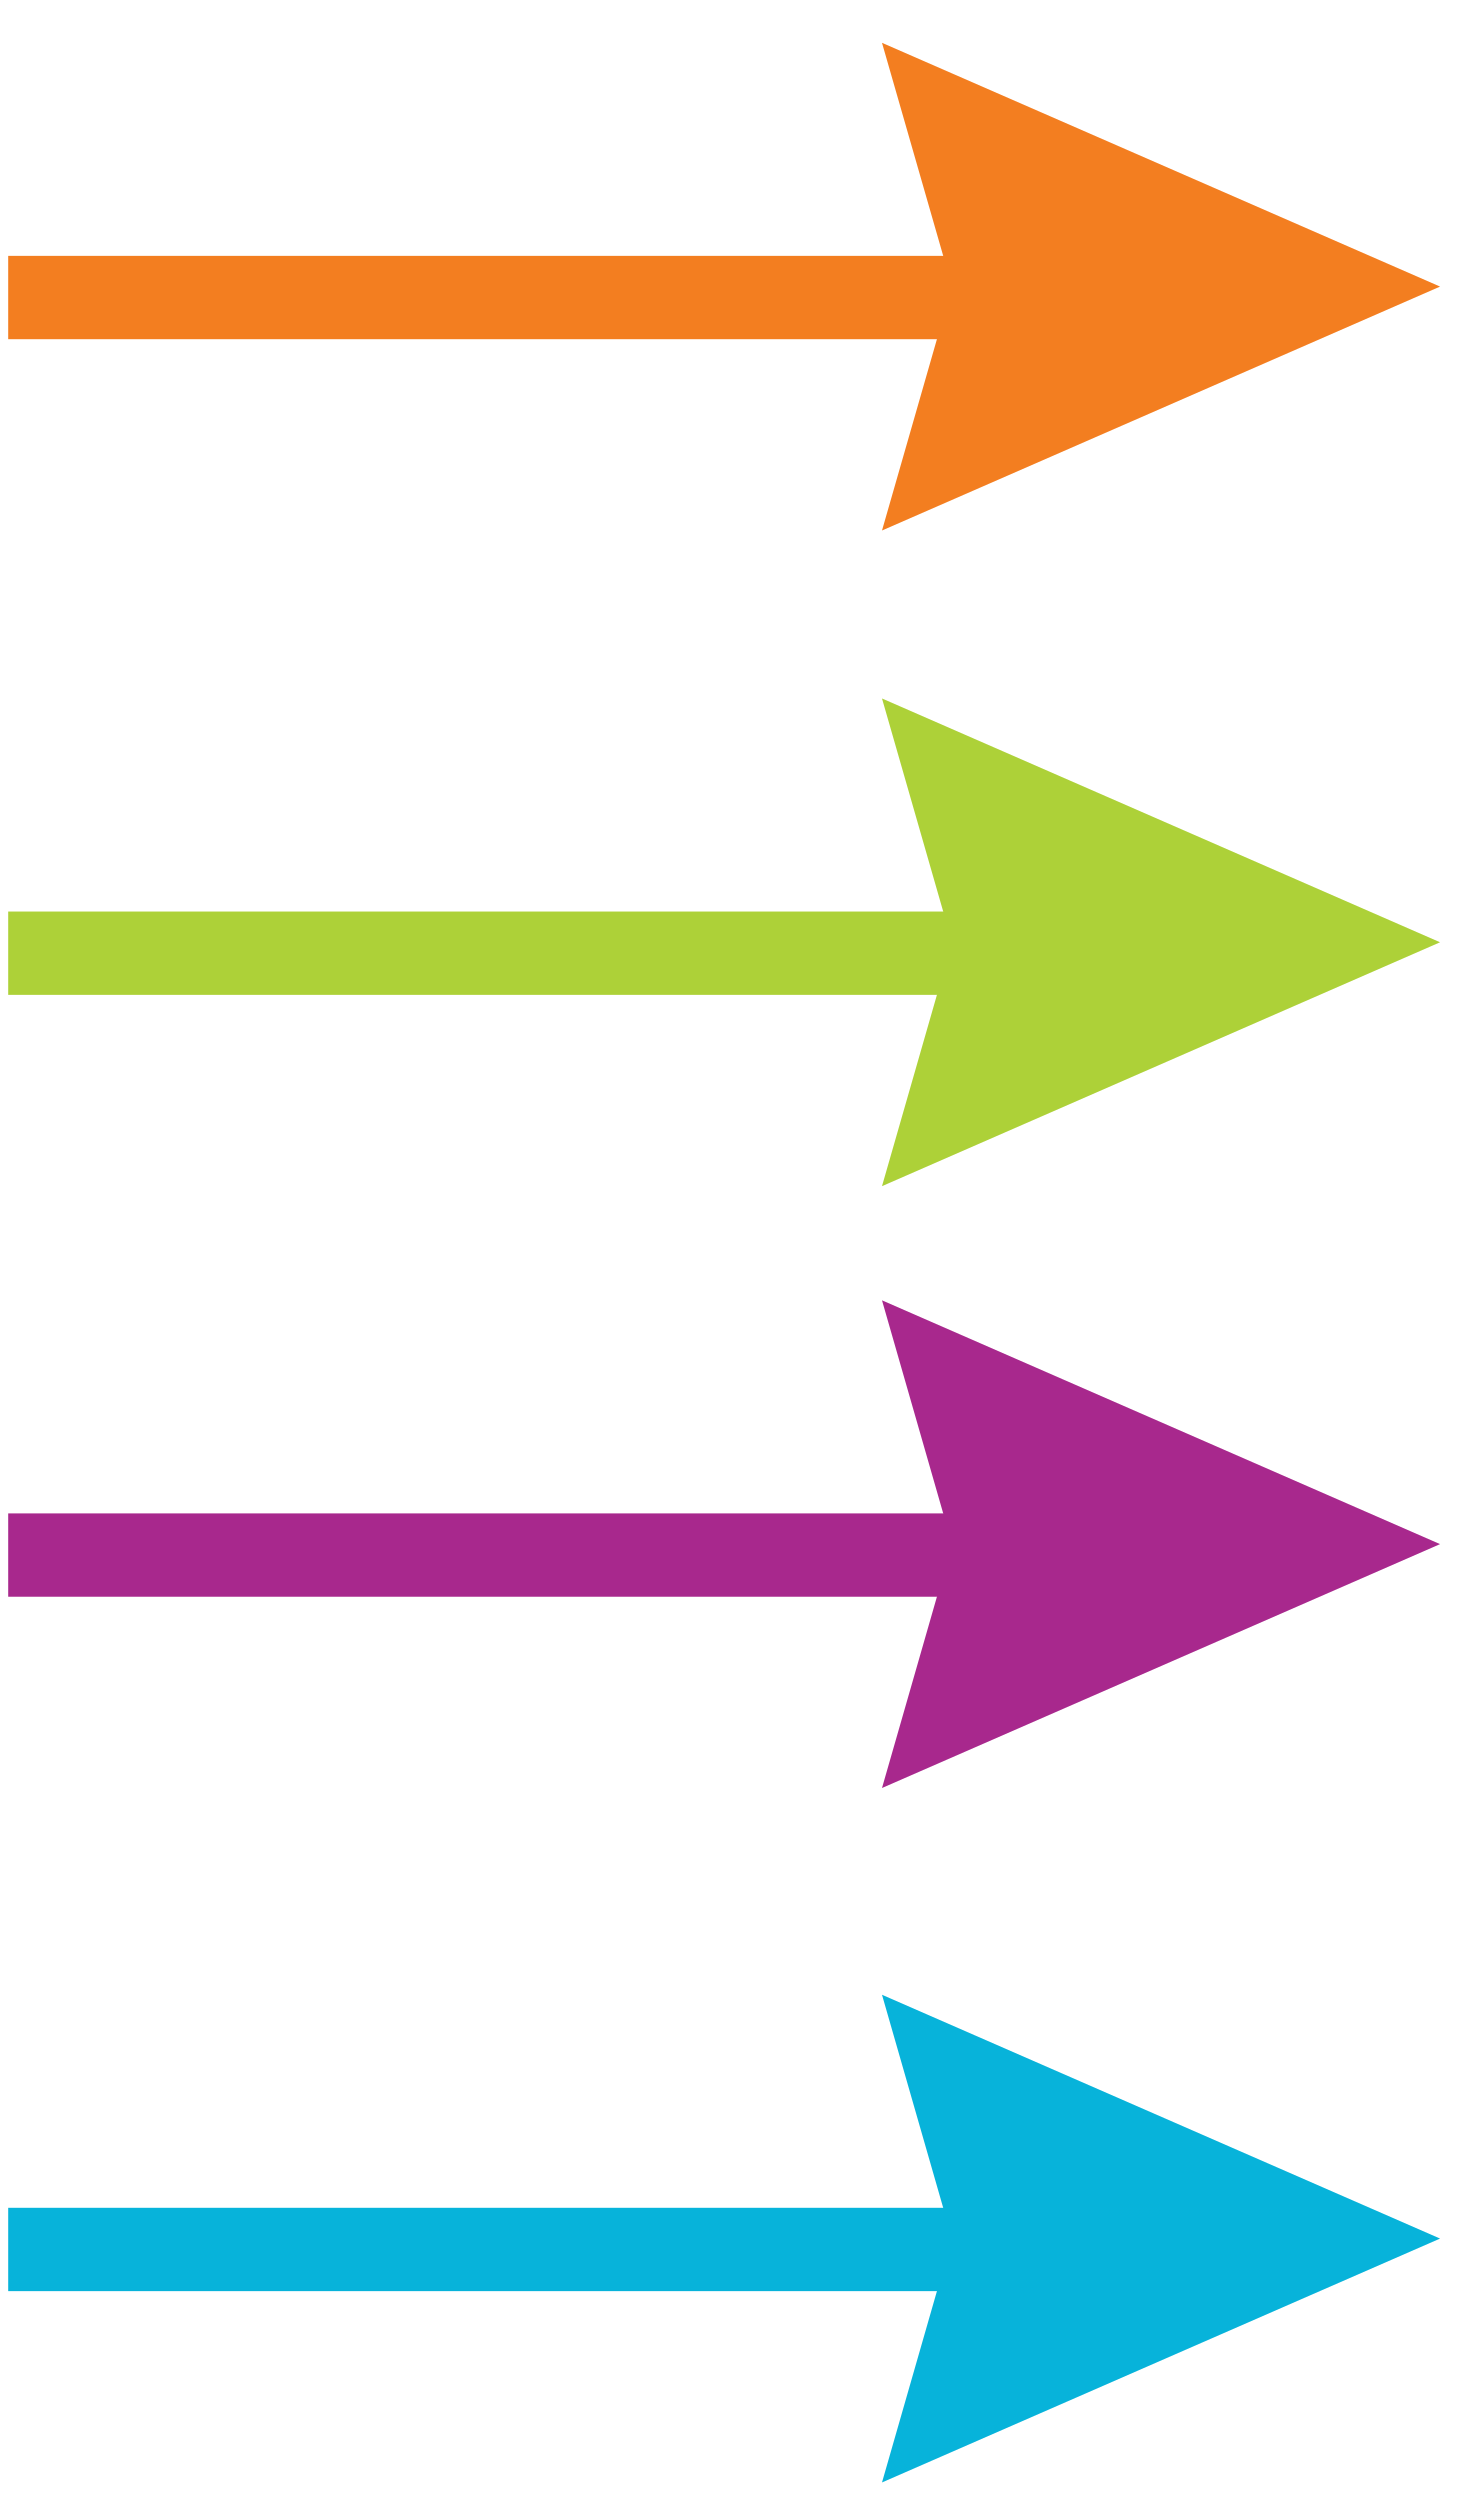
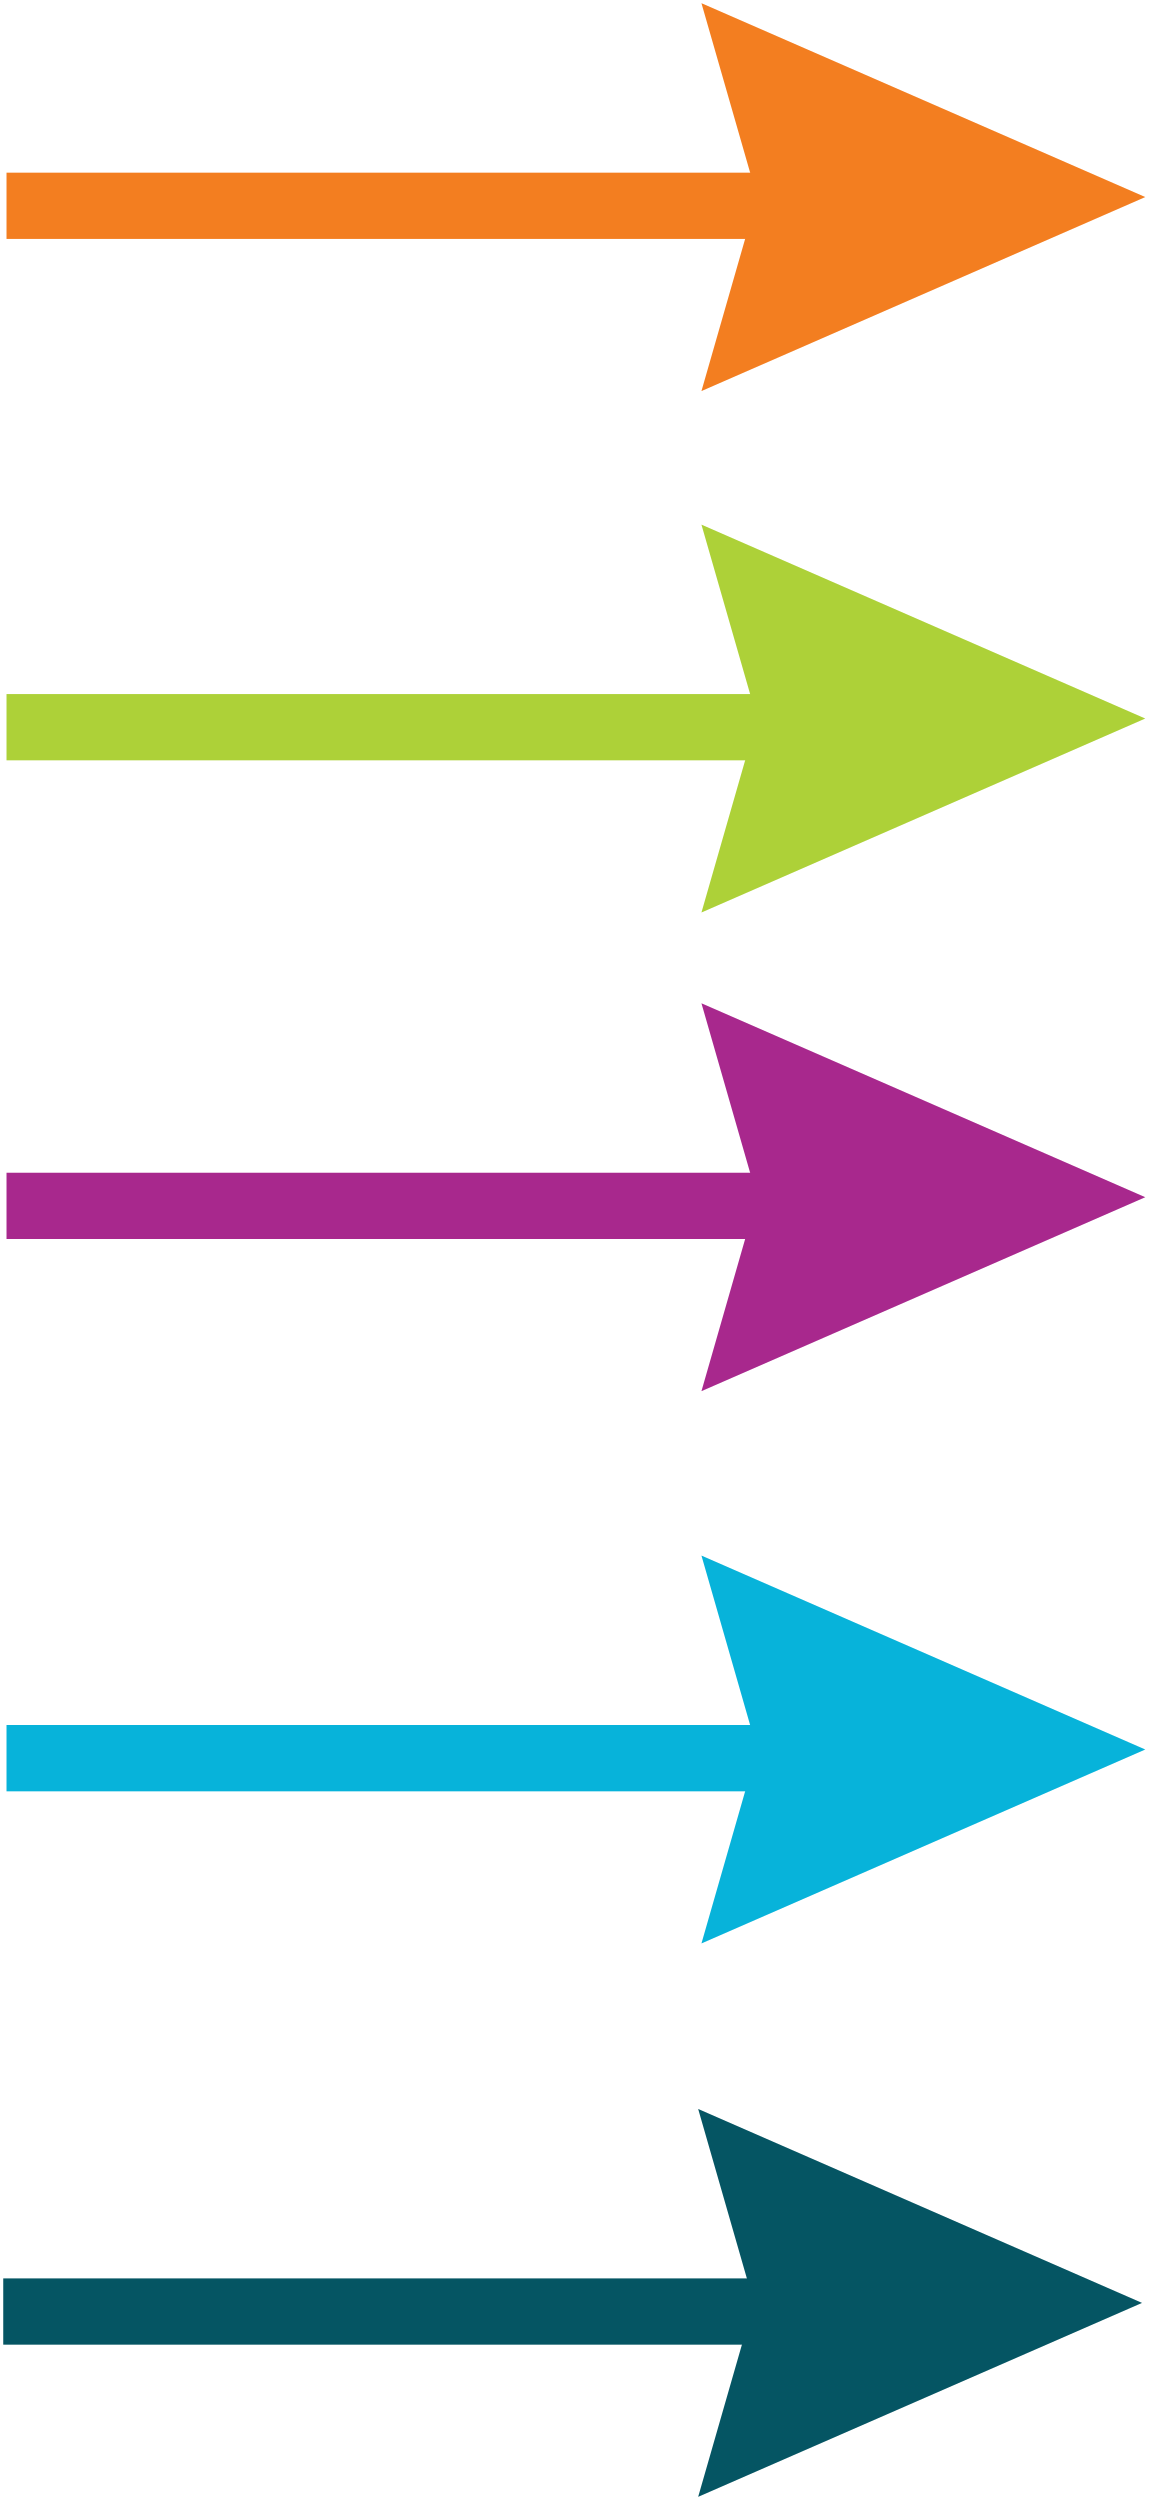
- <svg xmlns="http://www.w3.org/2000/svg" xmlns:xlink="http://www.w3.org/1999/xlink" version="1.1" id="Layer_1" x="0px" y="0px" width="32px" height="54px" viewBox="0 0 32 54" enable-background="new 0 0 32 54" xml:space="preserve">
+ <svg xmlns="http://www.w3.org/2000/svg" xmlns:xlink="http://www.w3.org/1999/xlink" version="1.1" id="Layer_1" x="0px" y="0px" width="31.204px" height="67.899px" viewBox="0 0.838 31.204 67.899" enable-background="new 0 0.838 31.204 67.899" xml:space="preserve">
  <polygon fill="#F37E20" points="20.564,6.19 19.051,11.459 31.105,6.19 19.051,0.925 " />
  <g>
-     <defs>
-       <rect id="SVGID_1_" x="0.177" y="0.838" width="31.027" height="10.707" />
-     </defs>
-     <clipPath id="SVGID_2_">
-       <use xlink:href="#SVGID_1_" overflow="visible" />
-     </clipPath>
-     <line clip-path="url(#SVGID_2_)" fill="none" stroke="#F37E20" stroke-width="1.8" stroke-miterlimit="10" x1="23.479" y1="6.427" x2="0.177" y2="6.427" />
+     <g>
+       <defs>
+         <rect id="SVGID_1_" x="0.177" y="0.838" width="31.027" height="10.707" />
+       </defs>
+       <clipPath id="SVGID_2_">
+         <use xlink:href="#SVGID_1_" overflow="visible" />
+       </clipPath>
+       <line clip-path="url(#SVGID_2_)" fill="none" stroke="#F37E20" stroke-width="1.8" stroke-miterlimit="10" x1="23.479" y1="6.427" x2="0.177" y2="6.427" />
+     </g>
  </g>
  <polygon fill="#ADD138" points="20.564,20.353 19.051,25.621 31.105,20.353 19.051,15.087 " />
  <g>
-     <defs>
-       <rect id="SVGID_3_" x="0.177" y="15" width="31.027" height="10.707" />
-     </defs>
-     <clipPath id="SVGID_4_">
-       <use xlink:href="#SVGID_3_" overflow="visible" />
-     </clipPath>
-     <line clip-path="url(#SVGID_4_)" fill="none" stroke="#ADD138" stroke-width="1.8" stroke-miterlimit="10" x1="23.479" y1="20.589" x2="0.177" y2="20.589" />
+     <g>
+       <defs>
+         <rect id="SVGID_3_" x="0.177" y="15" width="31.027" height="10.707" />
+       </defs>
+       <clipPath id="SVGID_4_">
+         <use xlink:href="#SVGID_3_" overflow="visible" />
+       </clipPath>
+       <line clip-path="url(#SVGID_4_)" fill="none" stroke="#ADD138" stroke-width="1.8" stroke-miterlimit="10" x1="23.479" y1="20.589" x2="0.177" y2="20.589" />
+     </g>
  </g>
-   <polygon fill="#A8288D" points="20.564,33.353 19.051,38.621 31.105,33.353 19.051,28.087 " />
+   <polygon fill="#A8288D" points="20.564,33.354 19.051,38.621 31.105,33.354 19.051,28.087 " />
  <g>
-     <defs>
-       <rect id="SVGID_5_" x="0.177" y="28" width="31.027" height="10.707" />
-     </defs>
-     <clipPath id="SVGID_6_">
-       <use xlink:href="#SVGID_5_" overflow="visible" />
-     </clipPath>
-     <line clip-path="url(#SVGID_6_)" fill="none" stroke="#A8288D" stroke-width="1.8" stroke-miterlimit="10" x1="23.479" y1="33.589" x2="0.177" y2="33.589" />
+     <g>
+       <defs>
+         <rect id="SVGID_5_" x="0.177" y="28" width="31.027" height="10.707" />
+       </defs>
+       <clipPath id="SVGID_6_">
+         <use xlink:href="#SVGID_5_" overflow="visible" />
+       </clipPath>
+       <line clip-path="url(#SVGID_6_)" fill="none" stroke="#A8288D" stroke-width="1.8" stroke-miterlimit="10" x1="23.479" y1="33.589" x2="0.177" y2="33.589" />
+     </g>
  </g>
-   <polygon fill="#07B3DA" points="20.564,48.353 19.051,53.621 31.105,48.353 19.051,43.087 " />
+   <polygon fill="#07B3DA" points="20.564,48.354 19.051,53.621 31.105,48.354 19.051,43.087 " />
  <g>
-     <defs>
-       <rect id="SVGID_7_" x="0.177" y="43" width="31.027" height="10.707" />
-     </defs>
-     <clipPath id="SVGID_8_">
-       <use xlink:href="#SVGID_7_" overflow="visible" />
-     </clipPath>
-     <line clip-path="url(#SVGID_8_)" fill="none" stroke="#07B3DA" stroke-width="1.8" stroke-miterlimit="10" x1="23.479" y1="48.589" x2="0.177" y2="48.589" />
+     <g>
+       <defs>
+         <rect id="SVGID_7_" x="0.177" y="43" width="31.027" height="10.707" />
+       </defs>
+       <clipPath id="SVGID_8_">
+         <use xlink:href="#SVGID_7_" overflow="visible" />
+       </clipPath>
+       <line clip-path="url(#SVGID_8_)" fill="none" stroke="#07B3DA" stroke-width="1.8" stroke-miterlimit="10" x1="23.479" y1="48.589" x2="0.177" y2="48.589" />
+     </g>
+   </g>
+   <polygon fill="#055563" points="20.476,63.384 18.962,68.651 31.017,63.384 18.962,58.117 " />
+   <g>
+     <g>
+       <defs>
+         <rect id="SVGID_9_" x="0.088" y="58.03" width="31.027" height="10.707" />
+       </defs>
+       <clipPath id="SVGID_10_">
+         <use xlink:href="#SVGID_9_" overflow="visible" />
+       </clipPath>
+       <line clip-path="url(#SVGID_10_)" fill="none" stroke="#055563" stroke-width="1.8" stroke-miterlimit="10" x1="23.39" y1="63.619" x2="0.088" y2="63.619" />
+     </g>
  </g>
</svg>
